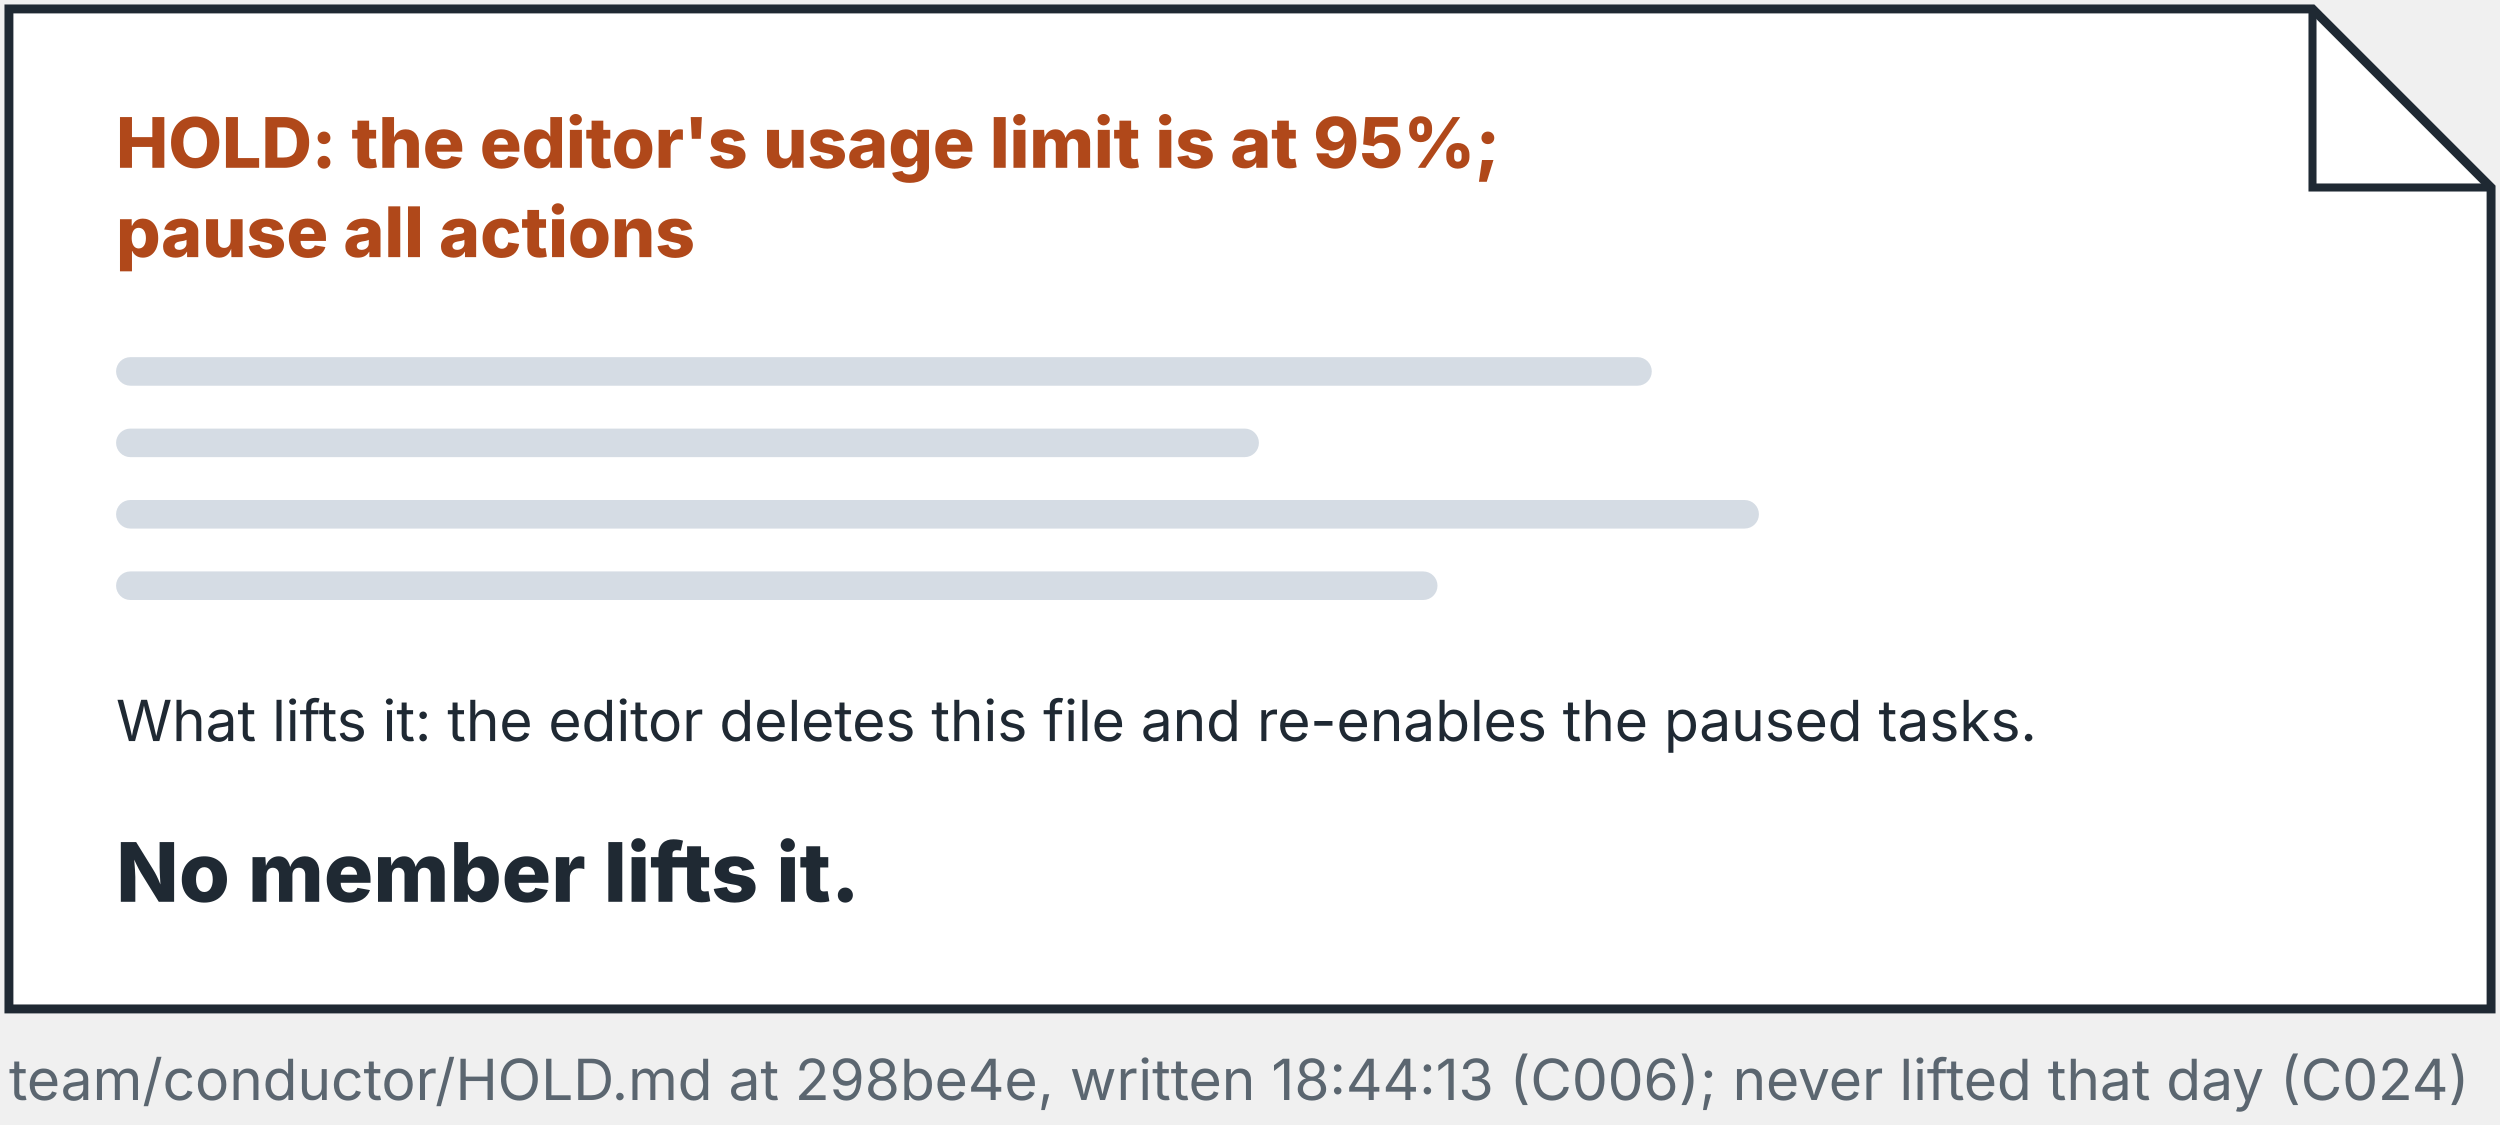
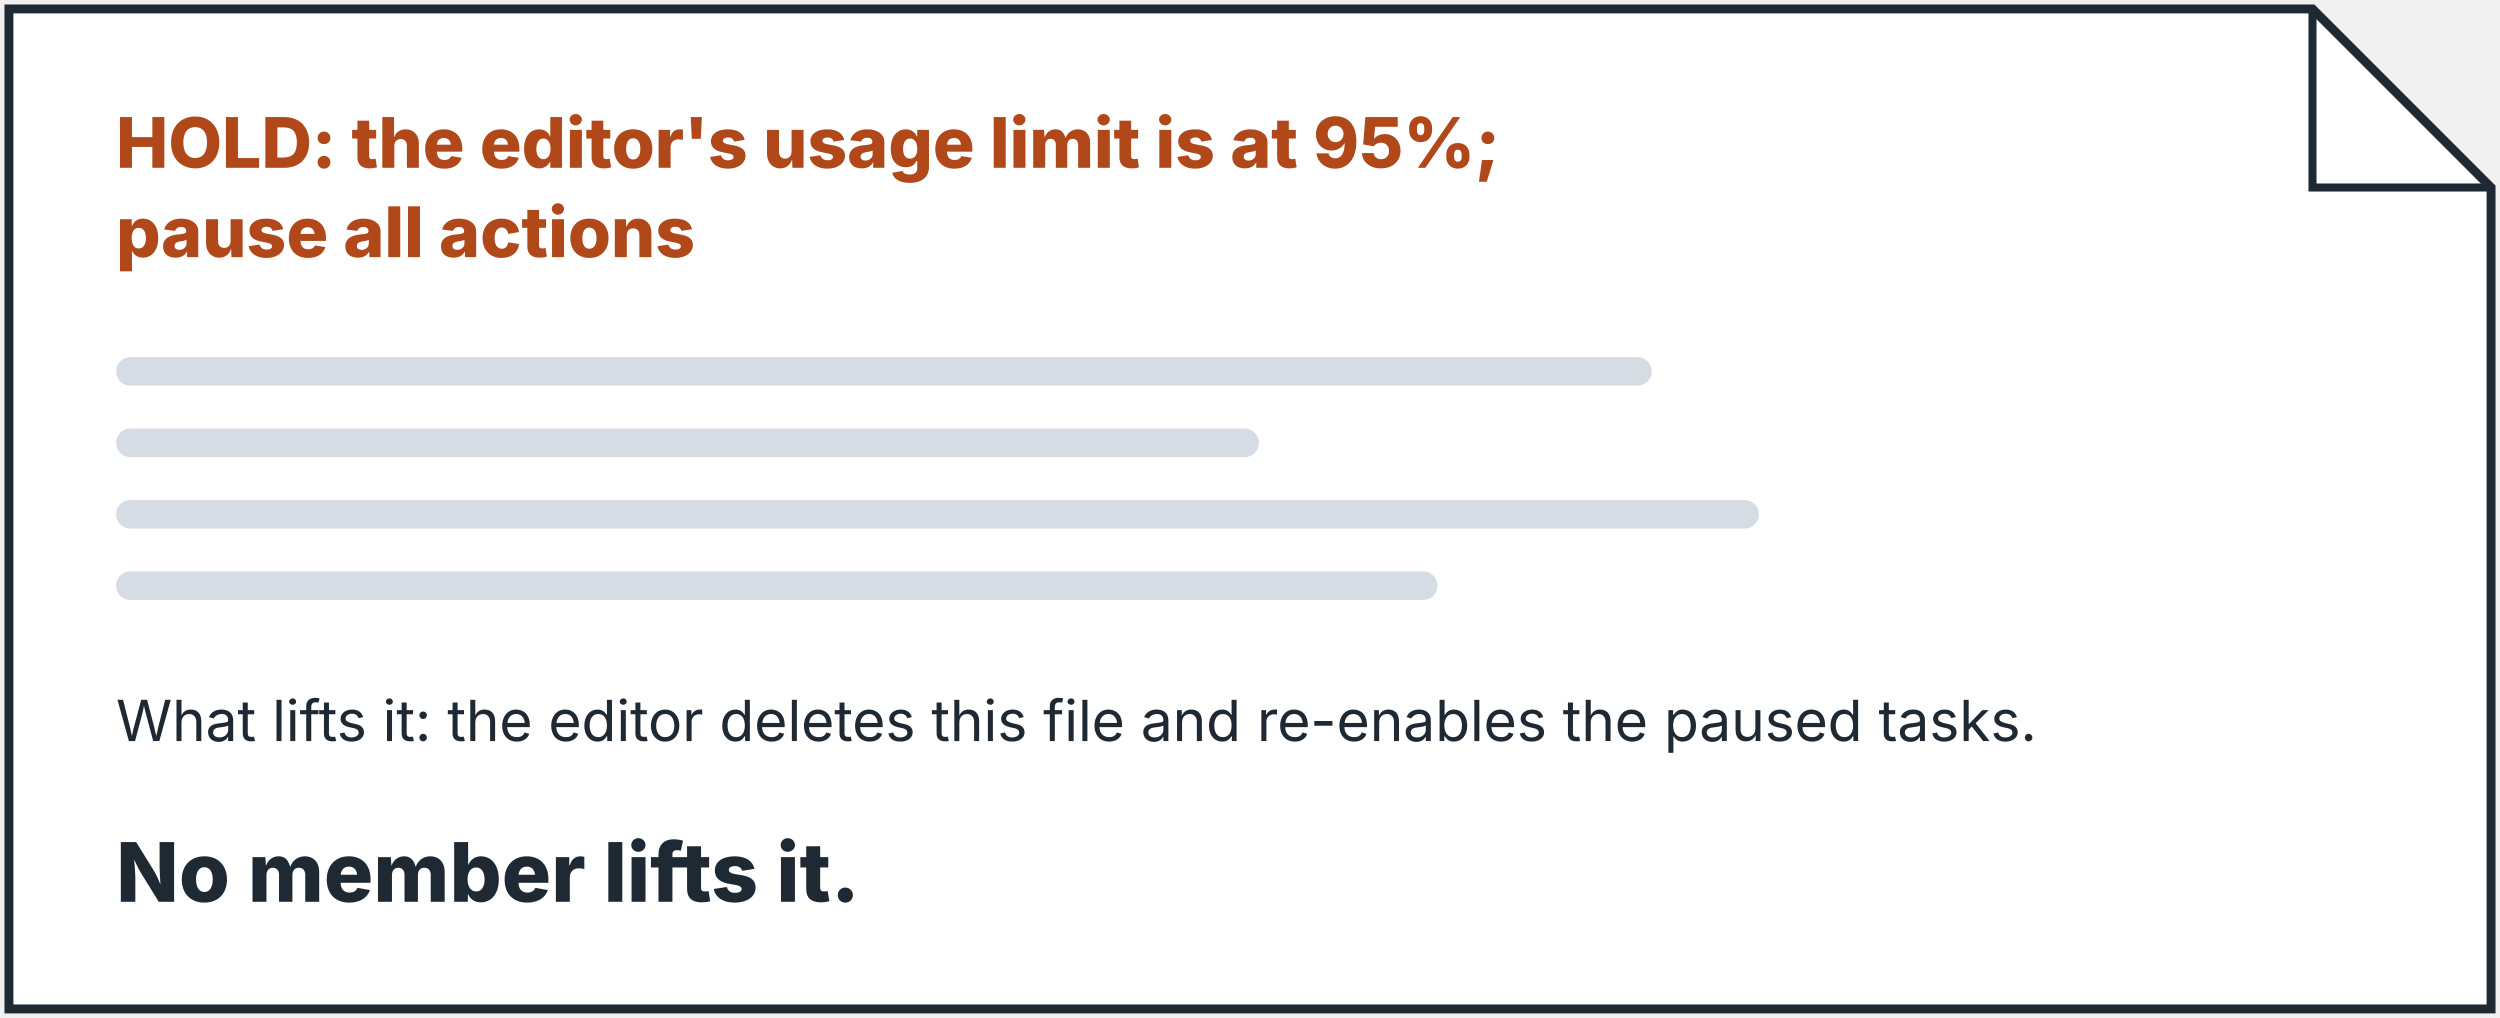
- <svg xmlns="http://www.w3.org/2000/svg" width="140mm" height="63mm" viewBox="0 0 140 63" role="img" aria-label="The hold file as a page: its title, and its last line large: No member lifts it.">
+ <svg xmlns="http://www.w3.org/2000/svg" width="140mm" height="57mm" viewBox="0 0 140 57" role="img" aria-label="The hold file as a page: its title, and its last line large: No member lifts it.">
  <path d="M0.5 .5 h129 l10 10 v46 h-139 z" fill="#fff" stroke="#1f2933" stroke-width=".5" />
  <path d="M129.5 .5 v10 h10" fill="none" stroke="#1f2933" stroke-width=".45" />
  <text x="6.50" y="9.40" font-family="Inter, Helvetica, Arial, sans-serif" font-size="3.9" font-weight="800" fill="#b0481a" text-anchor="start">HOLD: the editor's usage limit is at 95%;</text>
  <text x="6.50" y="14.40" font-family="Inter, Helvetica, Arial, sans-serif" font-size="3.9" font-weight="800" fill="#b0481a" text-anchor="start">pause all actions</text>
  <rect x="6.5" y="20" width="86" height="1.6" rx=".8" fill="#d5dce4" />
  <rect x="6.5" y="24" width="64" height="1.6" rx=".8" fill="#d5dce4" />
  <rect x="6.5" y="28" width="92" height="1.6" rx=".8" fill="#d5dce4" />
  <rect x="6.5" y="32" width="74" height="1.6" rx=".8" fill="#d5dce4" />
  <text x="6.50" y="41.50" font-family="Inter, Helvetica, Arial, sans-serif" font-size="3.18" font-weight="400" fill="#1f2933" text-anchor="start">What lifts it: the editor deletes this file and re-enables the paused tasks.</text>
  <text x="6.50" y="50.50" font-family="Inter, Helvetica, Arial, sans-serif" font-size="4.6" font-weight="800" fill="#1f2933" text-anchor="start">No member lifts it.</text>
-   <text x="0.50" y="61.60" font-family="Inter, Helvetica, Arial, sans-serif" font-size="3.18" font-weight="400" fill="#5b6670" text-anchor="start">team/conductor/HOLD.md at 298be4e, written 18:44:13 (C006); never lifted that day (C024)</text>
</svg>
